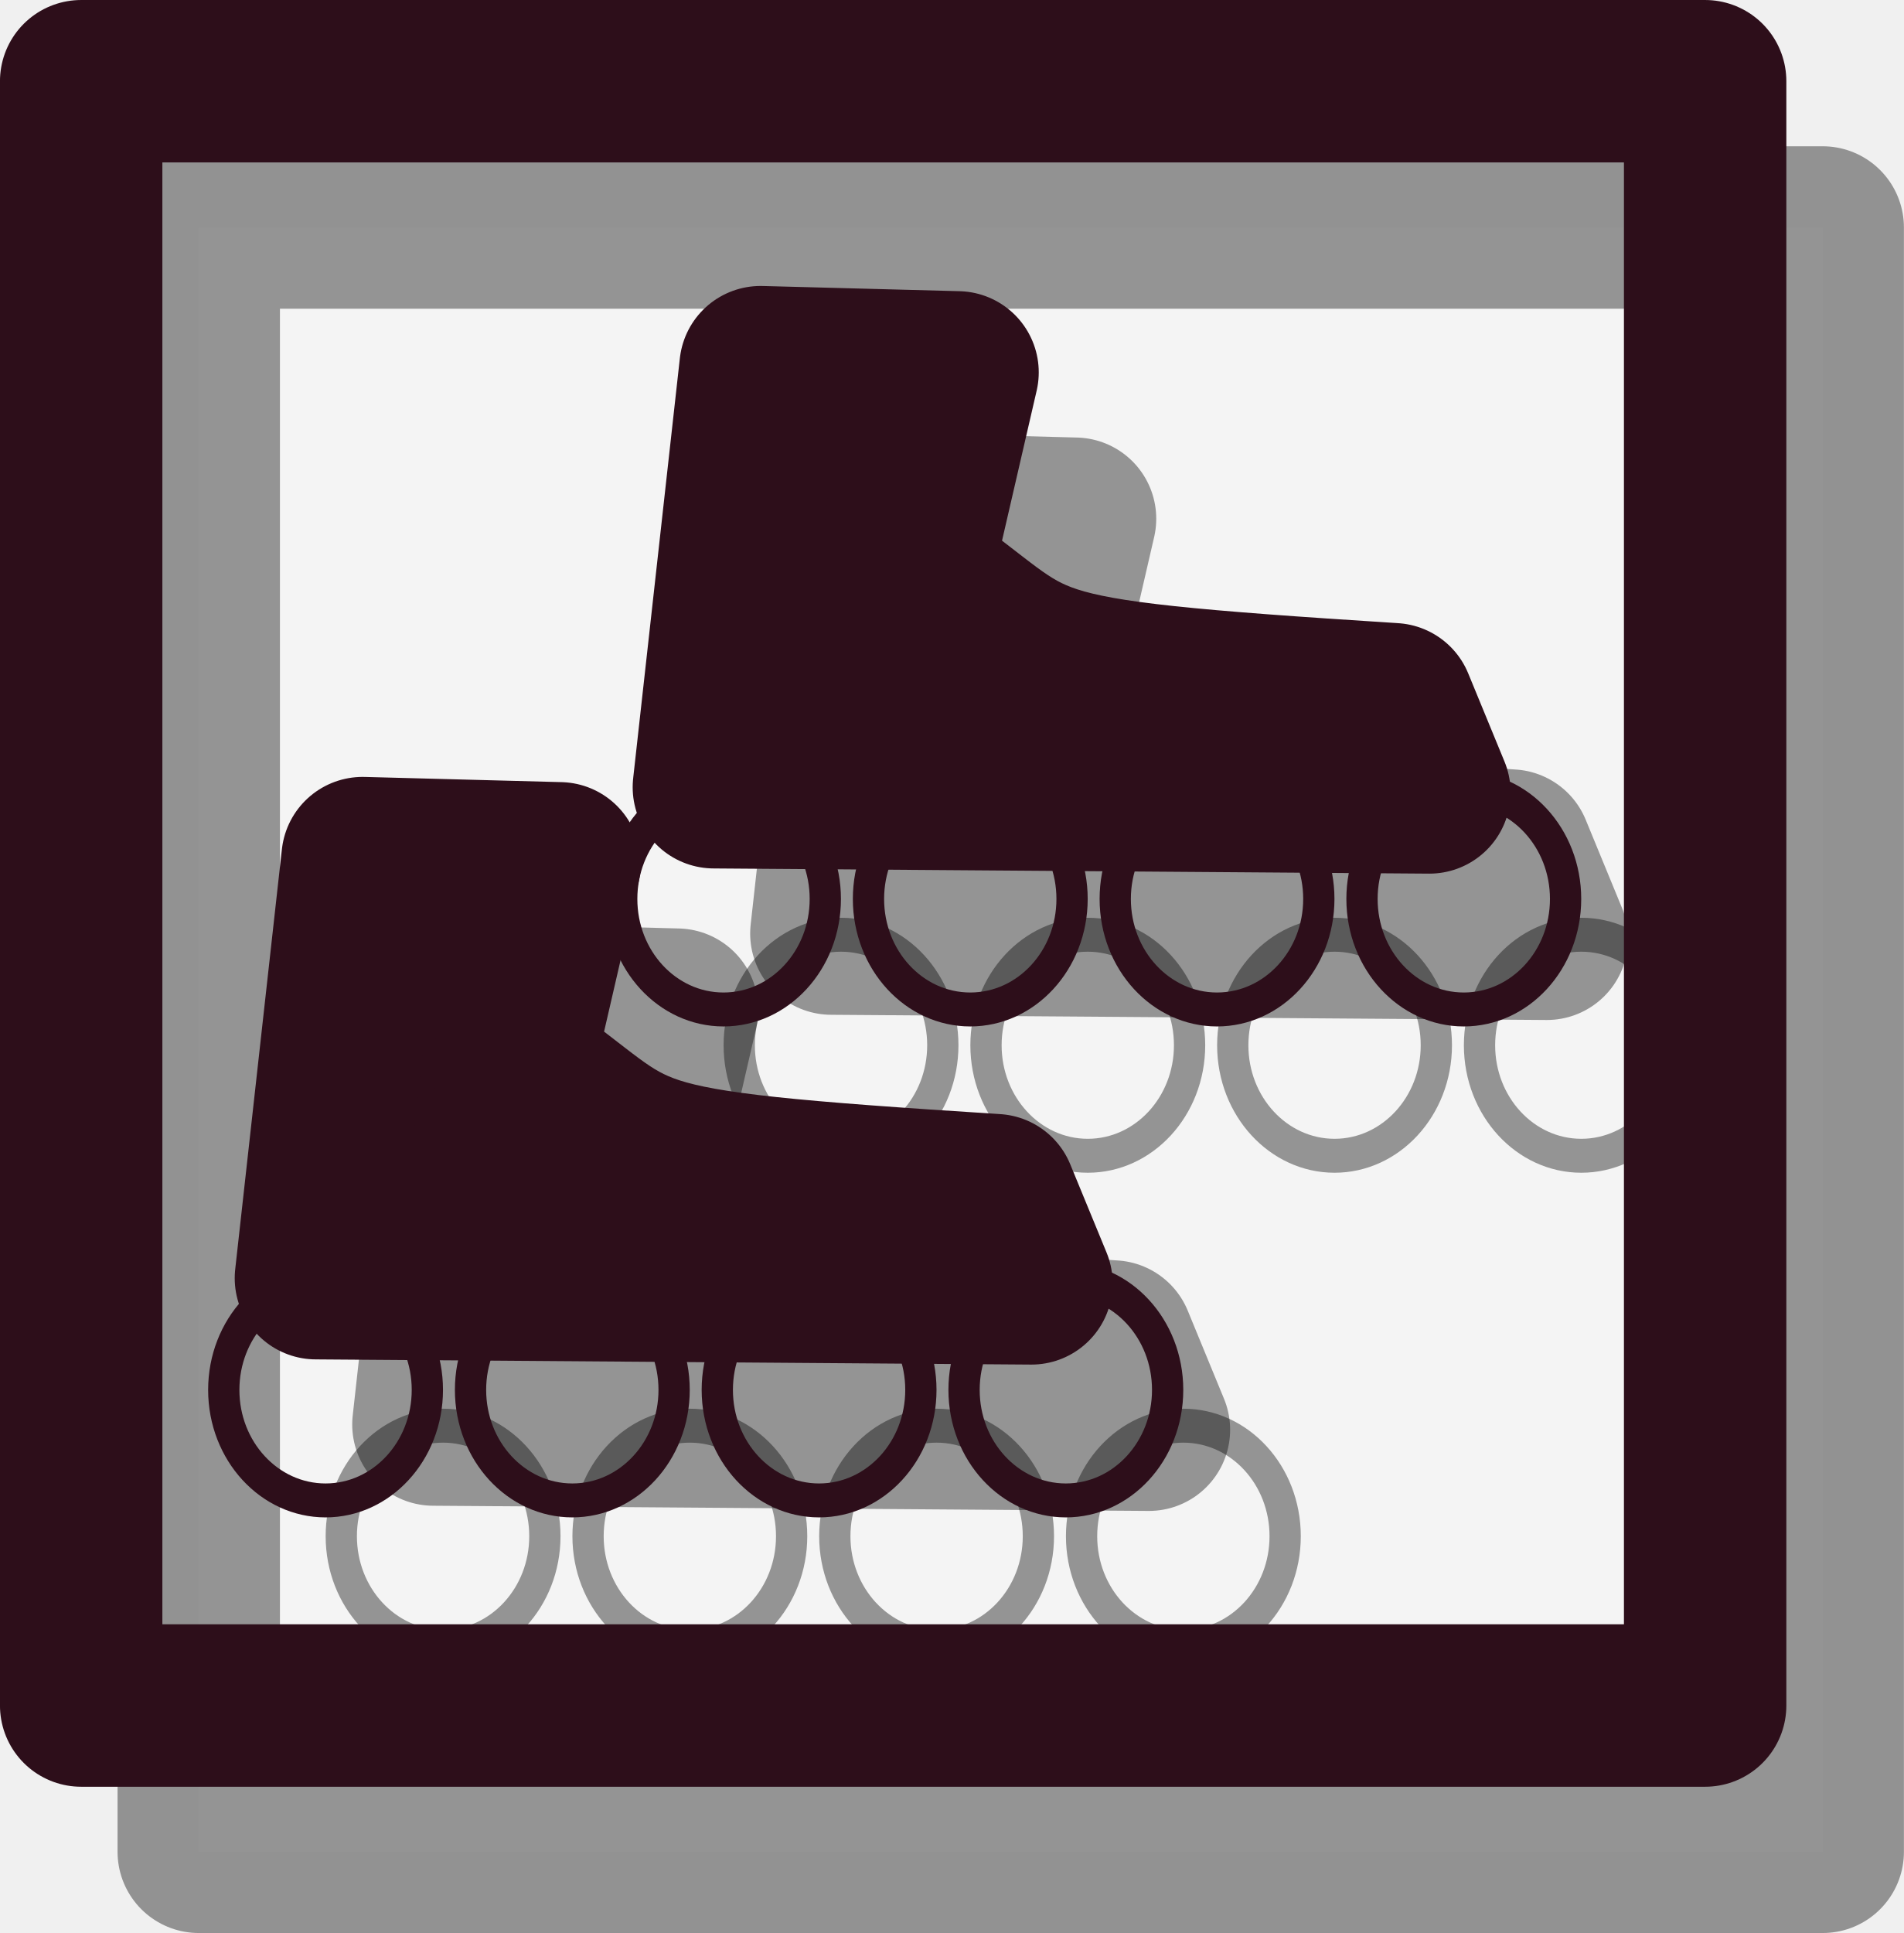
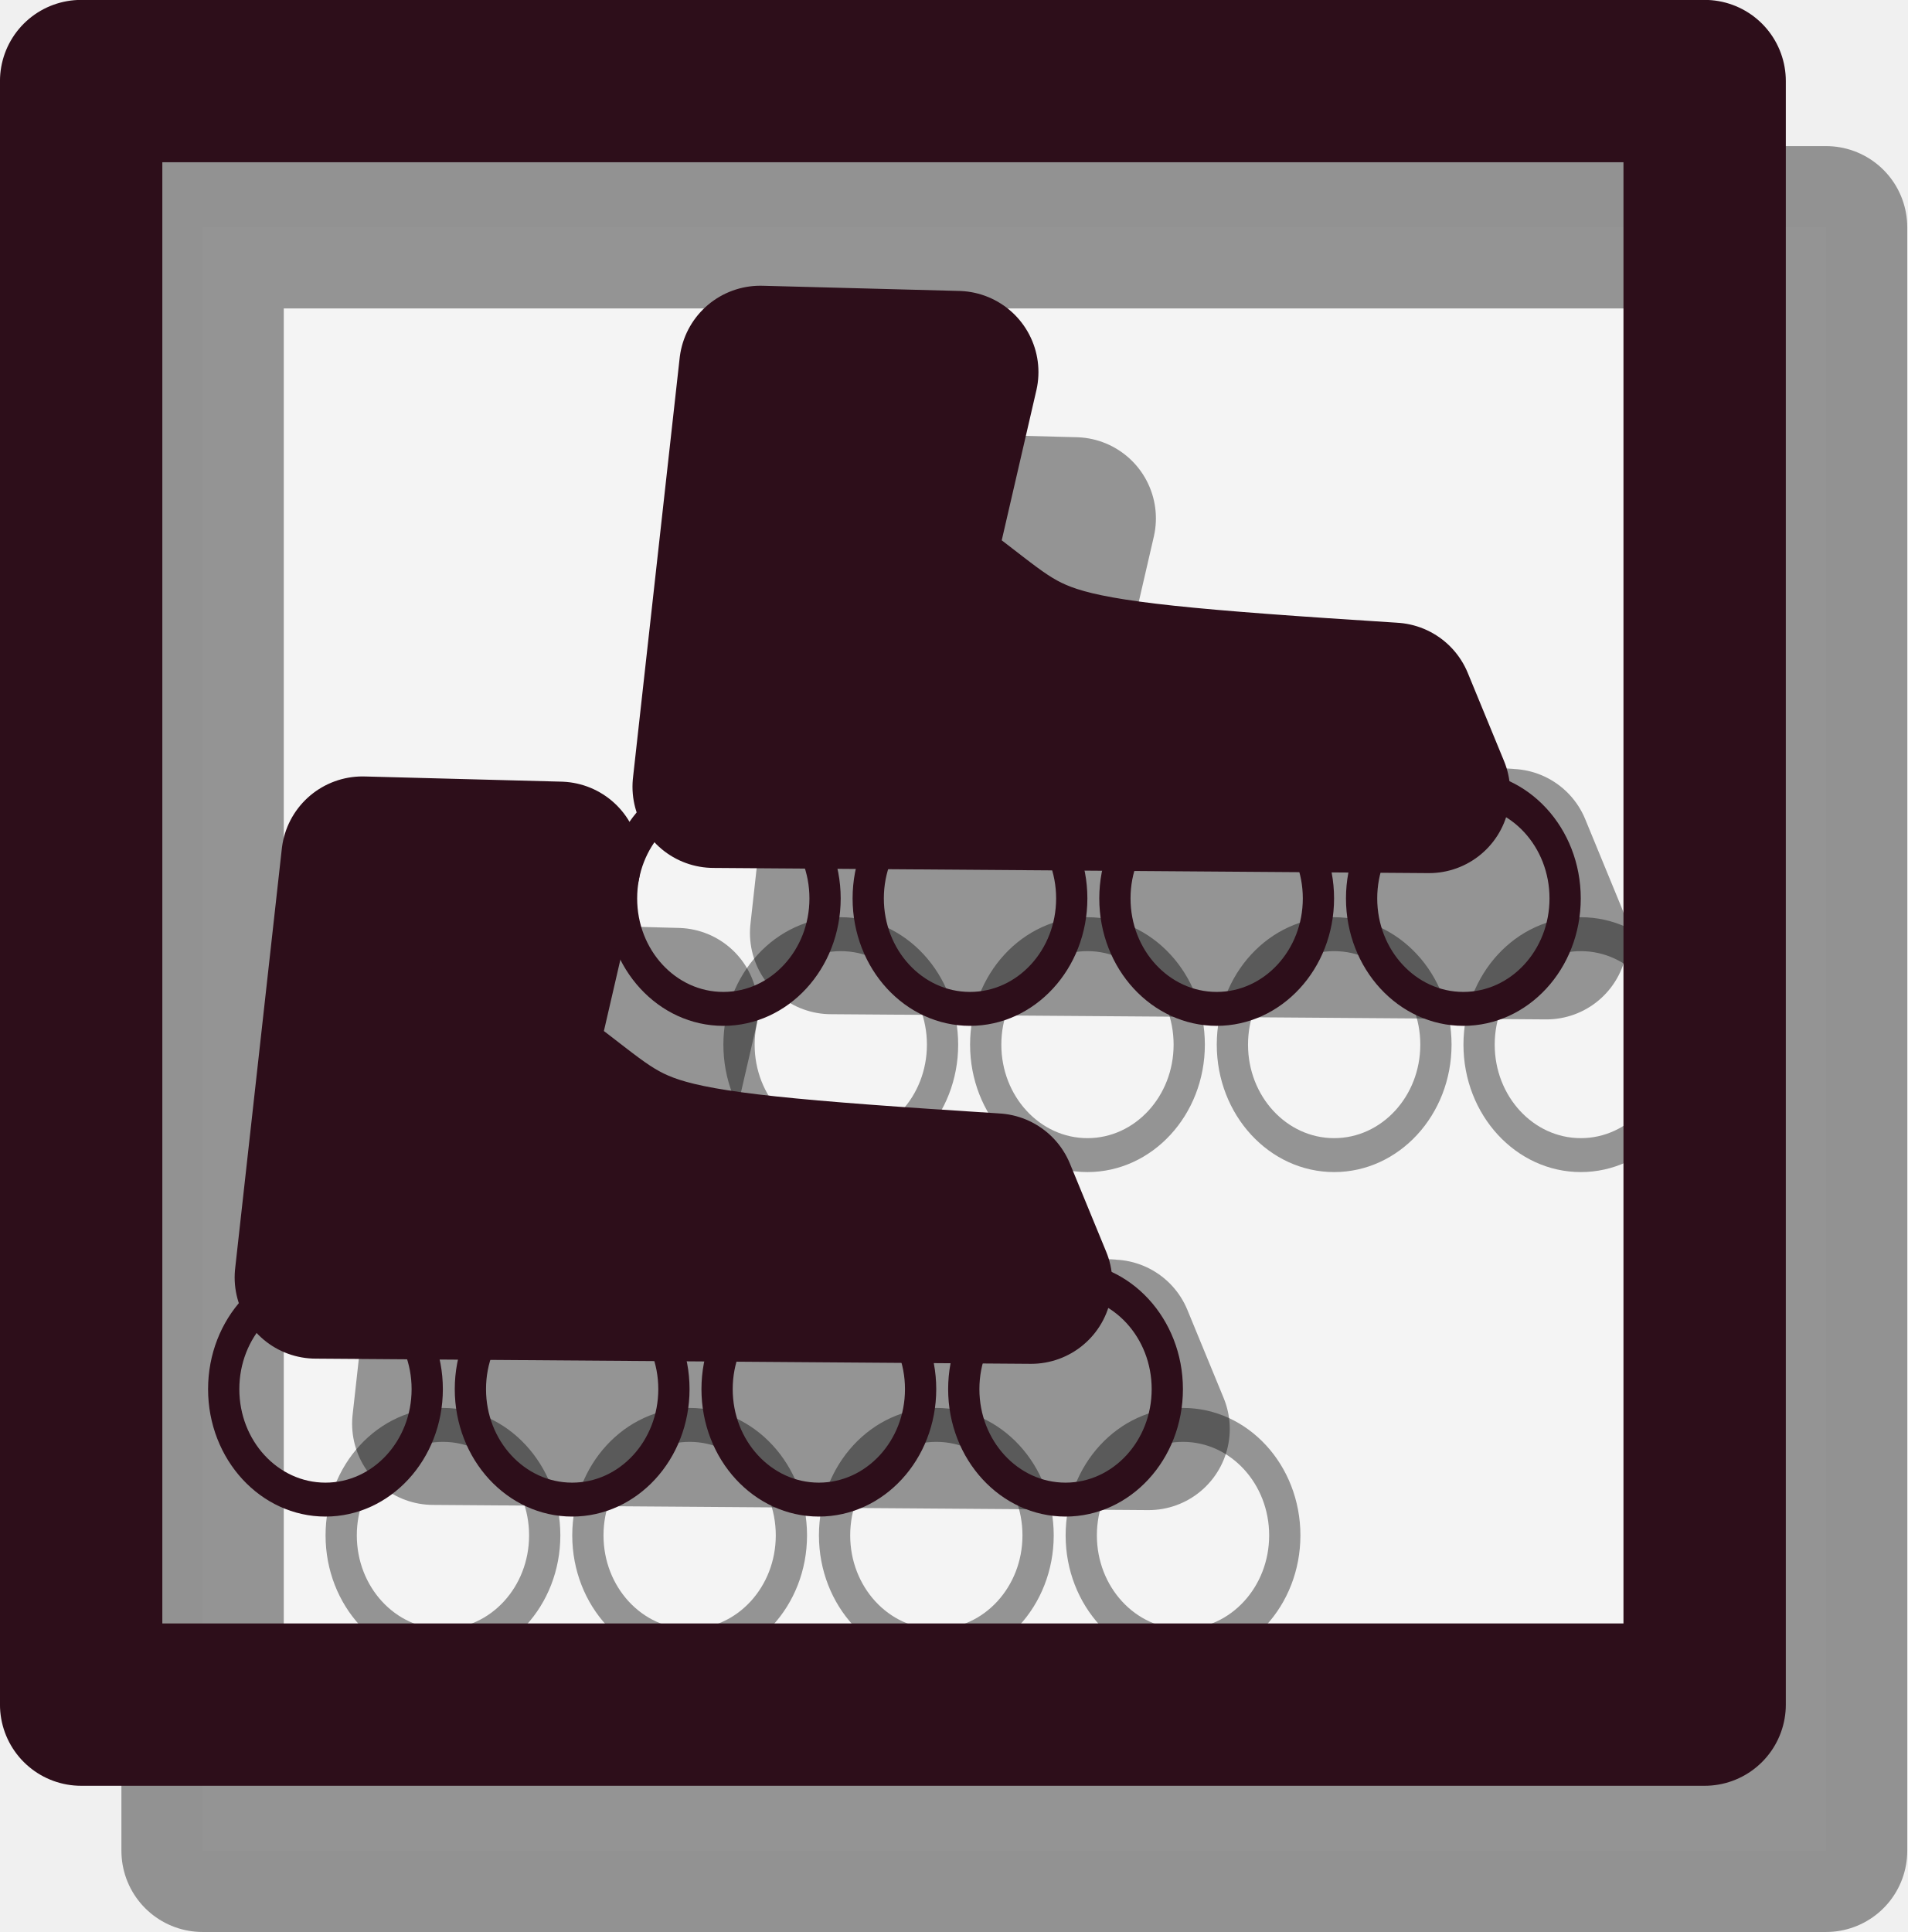
- <svg xmlns="http://www.w3.org/2000/svg" xmlns:ns1="http://www.openswatchbook.org/uri/2009/osb" width="23.447" height="23.801" id="svg2" version="1.1">
+ <svg xmlns="http://www.w3.org/2000/svg" xmlns:ns1="http://www.openswatchbook.org/uri/2009/osb" width="23.5" height="23.8" id="svg2" version="1.1">
  <defs id="defs4">
    <linearGradient id="linearGradient3973" ns1:paint="gradient">
      <stop style="stop-color:#000000;stop-opacity:1;" offset="0" id="stop3975" />
      <stop style="stop-color:#000000;stop-opacity:0;" offset="1" id="stop3977" />
    </linearGradient>
    <linearGradient id="linearGradient3783" ns1:paint="solid">
      <stop style="stop-color:#000000;stop-opacity:1;" offset="0" id="stop3785" />
    </linearGradient>
  </defs>
-   <g id="layer1" transform="translate(-124.7143,-145.6479)">
-     <rect style="fill:#ffffff;fill-opacity:0.275;stroke:#000000;stroke-width:2;stroke-linecap:round;stroke-linejoin:round;stroke-miterlimit:4;stroke-opacity:0.392;stroke-dasharray:none" id="rect2987-4" width="20" height="20" x="127.162" y="148.449" />
+   <g id="layer1" transform="translate(-124.7143,-145.6492)">
+     <rect style="fill:#ffffff;fill-opacity:0.275;stroke:#000000;stroke-width:2;stroke-linecap:round;stroke-linejoin:round;stroke-miterlimit:4;stroke-opacity:0.392;stroke-dasharray:none" id="rect2987-4" width="20" height="20" x="127.21" y="148.449" />
    <path style="fill:none;stroke:#000000;stroke-width:0.5;stroke-linecap:round;stroke-linejoin:round;stroke-miterlimit:4;stroke-opacity:0.392;stroke-dasharray:none" id="path4464-87" d="m 131.031,162.376 c 0,0.899 -0.729,1.628 -1.628,1.628 -0.899,0 -1.628,-0.729 -1.628,-1.628 0,-0.899 0.729,-1.628 1.628,-1.628 0.899,0 1.628,0.729 1.628,1.628 z" transform="matrix(0.7700533,0,0,0.8358852,30.52384,28.83543)" />
    <path transform="matrix(0.7700533,0,0,0.8358852,33.56284,28.83543)" style="fill:none;stroke:#000000;stroke-width:0.5;stroke-linecap:round;stroke-linejoin:round;stroke-miterlimit:4;stroke-opacity:0.392;stroke-dasharray:none" id="path4464-6-1" d="m 131.031,162.376 c 0,0.899 -0.729,1.628 -1.628,1.628 -0.899,0 -1.628,-0.729 -1.628,-1.628 0,-0.899 0.729,-1.628 1.628,-1.628 0.899,0 1.628,0.729 1.628,1.628 z" />
    <path transform="matrix(0.7700533,0,0,0.8358852,36.60184,28.83543)" style="fill:none;stroke:#000000;stroke-width:0.5;stroke-linecap:round;stroke-linejoin:round;stroke-miterlimit:4;stroke-opacity:0.392;stroke-dasharray:none" id="path4464-8-7" d="m 131.031,162.376 c 0,0.899 -0.729,1.628 -1.628,1.628 -0.899,0 -1.628,-0.729 -1.628,-1.628 0,-0.899 0.729,-1.628 1.628,-1.628 0.899,0 1.628,0.729 1.628,1.628 z" />
    <path transform="matrix(0.7700533,0,0,0.8358852,39.64084,28.83543)" style="fill:none;stroke:#000000;stroke-width:0.5;stroke-linecap:round;stroke-linejoin:round;stroke-miterlimit:4;stroke-opacity:0.392;stroke-dasharray:none" id="path4464-9-2" d="m 131.031,162.376 c 0,0.899 -0.729,1.628 -1.628,1.628 -0.899,0 -1.628,-0.729 -1.628,-1.628 0,-0.899 0.729,-1.628 1.628,-1.628 0.899,0 1.628,0.729 1.628,1.628 z" />
    <path style="fill:none;stroke:#000000;stroke-width:2;stroke-linecap:butt;stroke-linejoin:round;stroke-miterlimit:4;stroke-opacity:0.392;stroke-dasharray:none" d="m 130.627,158.016 -0.575,5.172 8.812,0.064 -0.447,-1.086 c -5.016,-0.319 -4.193,-0.383 -5.939,-1.596 l 0.575,-2.49 z" id="path4500-7" />
    <path style="fill:none;stroke:#000000;stroke-width:0.5;stroke-linecap:round;stroke-linejoin:round;stroke-miterlimit:4;stroke-opacity:0.392;stroke-dasharray:none" id="path4464-66-2" d="m 131.031,162.376 c 0,0.899 -0.729,1.628 -1.628,1.628 -0.899,0 -1.628,-0.729 -1.628,-1.628 0,-0.899 0.729,-1.628 1.628,-1.628 0.899,0 1.628,0.729 1.628,1.628 z" transform="matrix(0.7700533,0,0,0.8358852,35.42475,22.79034)" />
    <path transform="matrix(0.7700533,0,0,0.8358852,38.46375,22.79034)" style="fill:none;stroke:#000000;stroke-width:0.5;stroke-linecap:round;stroke-linejoin:round;stroke-miterlimit:4;stroke-opacity:0.392;stroke-dasharray:none" id="path4464-6-4-2" d="m 131.031,162.376 c 0,0.899 -0.729,1.628 -1.628,1.628 -0.899,0 -1.628,-0.729 -1.628,-1.628 0,-0.899 0.729,-1.628 1.628,-1.628 0.899,0 1.628,0.729 1.628,1.628 z" />
    <path transform="matrix(0.7700533,0,0,0.8358852,41.50275,22.79034)" style="fill:none;stroke:#000000;stroke-width:0.5;stroke-linecap:round;stroke-linejoin:round;stroke-miterlimit:4;stroke-opacity:0.392;stroke-dasharray:none" id="path4464-8-9-6" d="m 131.031,162.376 c 0,0.899 -0.729,1.628 -1.628,1.628 -0.899,0 -1.628,-0.729 -1.628,-1.628 0,-0.899 0.729,-1.628 1.628,-1.628 0.899,0 1.628,0.729 1.628,1.628 z" />
    <path transform="matrix(0.7700533,0,0,0.8358852,44.54175,22.79034)" style="fill:none;stroke:#000000;stroke-width:0.5;stroke-linecap:round;stroke-linejoin:round;stroke-miterlimit:4;stroke-opacity:0.392;stroke-dasharray:none" id="path4464-9-5-1" d="m 131.031,162.376 c 0,0.899 -0.729,1.628 -1.628,1.628 -0.899,0 -1.628,-0.729 -1.628,-1.628 0,-0.899 0.729,-1.628 1.628,-1.628 0.899,0 1.628,0.729 1.628,1.628 z" />
    <path style="fill:none;stroke:#000000;stroke-width:2;stroke-linecap:butt;stroke-linejoin:round;stroke-miterlimit:4;stroke-opacity:0.392;stroke-dasharray:none" d="m 135.528,151.971 -0.575,5.172 8.812,0.064 -0.447,-1.086 c -5.016,-0.319 -4.193,-0.383 -5.939,-1.596 l 0.575,-2.49 z" id="path4500-0-0" />
    <rect style="fill:none;stroke:#2d0e1a;stroke-width:2;stroke-linecap:round;stroke-linejoin:round;stroke-miterlimit:4;stroke-opacity:1;stroke-dasharray:none" id="rect2987" width="20" height="20" x="125.714" y="146.648" />
    <path style="fill:none;stroke:#2d0e1a;stroke-width:0.5;stroke-linecap:round;stroke-linejoin:round;stroke-miterlimit:4;stroke-opacity:1;stroke-dasharray:none" id="path4464" d="m 131.031,162.376 c 0,0.899 -0.729,1.628 -1.628,1.628 -0.899,0 -1.628,-0.729 -1.628,-1.628 0,-0.899 0.729,-1.628 1.628,-1.628 0.899,0 1.628,0.729 1.628,1.628 z" transform="matrix(0.7700533,0,0,0.8358852,29.07654,27.03411)" />
    <path transform="matrix(0.7700533,0,0,0.8358852,32.11554,27.03411)" style="fill:none;stroke:#2d0e1a;stroke-width:0.5;stroke-linecap:round;stroke-linejoin:round;stroke-miterlimit:4;stroke-opacity:1;stroke-dasharray:none" id="path4464-6" d="m 131.031,162.376 c 0,0.899 -0.729,1.628 -1.628,1.628 -0.899,0 -1.628,-0.729 -1.628,-1.628 0,-0.899 0.729,-1.628 1.628,-1.628 0.899,0 1.628,0.729 1.628,1.628 z" />
    <path transform="matrix(0.7700533,0,0,0.8358852,35.15454,27.03411)" style="fill:none;stroke:#2d0e1a;stroke-width:0.5;stroke-linecap:round;stroke-linejoin:round;stroke-miterlimit:4;stroke-opacity:1;stroke-dasharray:none" id="path4464-8" d="m 131.031,162.376 c 0,0.899 -0.729,1.628 -1.628,1.628 -0.899,0 -1.628,-0.729 -1.628,-1.628 0,-0.899 0.729,-1.628 1.628,-1.628 0.899,0 1.628,0.729 1.628,1.628 z" />
    <path transform="matrix(0.7700533,0,0,0.8358852,38.19354,27.03411)" style="fill:none;stroke:#2d0e1a;stroke-width:0.5;stroke-linecap:round;stroke-linejoin:round;stroke-miterlimit:4;stroke-opacity:1;stroke-dasharray:none" id="path4464-9" d="m 131.031,162.376 c 0,0.899 -0.729,1.628 -1.628,1.628 -0.899,0 -1.628,-0.729 -1.628,-1.628 0,-0.899 0.729,-1.628 1.628,-1.628 0.899,0 1.628,0.729 1.628,1.628 z" />
    <path style="fill:#2d0e1a;fill-opacity:1;stroke:#2d0e1a;stroke-width:2;stroke-linecap:butt;stroke-linejoin:round;stroke-miterlimit:4;stroke-opacity:1;stroke-dasharray:none" d="m 129.18,156.214 -0.575,5.172 8.812,0.064 -0.447,-1.086 c -5.016,-0.319 -4.193,-0.383 -5.939,-1.596 l 0.575,-2.49 z" id="path4500" />
    <path style="fill:none;stroke:#2d0e1a;stroke-width:0.5;stroke-linecap:round;stroke-linejoin:round;stroke-miterlimit:4;stroke-opacity:1;stroke-dasharray:none" id="path4464-66" d="m 131.031,162.376 c 0,0.899 -0.729,1.628 -1.628,1.628 -0.899,0 -1.628,-0.729 -1.628,-1.628 0,-0.899 0.729,-1.628 1.628,-1.628 0.899,0 1.628,0.729 1.628,1.628 z" transform="matrix(0.7700533,0,0,0.8358852,33.97746,20.98902)" />
    <path transform="matrix(0.7700533,0,0,0.8358852,37.01646,20.98902)" style="fill:none;stroke:#2d0e1a;stroke-width:0.5;stroke-linecap:round;stroke-linejoin:round;stroke-miterlimit:4;stroke-opacity:1;stroke-dasharray:none" id="path4464-6-4" d="m 131.031,162.376 c 0,0.899 -0.729,1.628 -1.628,1.628 -0.899,0 -1.628,-0.729 -1.628,-1.628 0,-0.899 0.729,-1.628 1.628,-1.628 0.899,0 1.628,0.729 1.628,1.628 z" />
    <path transform="matrix(0.7700533,0,0,0.8358852,40.05545,20.98902)" style="fill:none;stroke:#2d0e1a;stroke-width:0.5;stroke-linecap:round;stroke-linejoin:round;stroke-miterlimit:4;stroke-opacity:1;stroke-dasharray:none" id="path4464-8-9" d="m 131.031,162.376 c 0,0.899 -0.729,1.628 -1.628,1.628 -0.899,0 -1.628,-0.729 -1.628,-1.628 0,-0.899 0.729,-1.628 1.628,-1.628 0.899,0 1.628,0.729 1.628,1.628 z" />
    <path transform="matrix(0.7700533,0,0,0.8358852,43.09445,20.98902)" style="fill:none;stroke:#2d0e1a;stroke-width:0.5;stroke-linecap:round;stroke-linejoin:round;stroke-miterlimit:4;stroke-opacity:1;stroke-dasharray:none" id="path4464-9-5" d="m 131.031,162.376 c 0,0.899 -0.729,1.628 -1.628,1.628 -0.899,0 -1.628,-0.729 -1.628,-1.628 0,-0.899 0.729,-1.628 1.628,-1.628 0.899,0 1.628,0.729 1.628,1.628 z" />
    <path style="fill:#2d0e1a;fill-opacity:1;stroke:#2d0e1a;stroke-width:2;stroke-linecap:butt;stroke-linejoin:round;stroke-miterlimit:4;stroke-opacity:1;stroke-dasharray:none" d="m 134.081,150.169 -0.575,5.172 8.812,0.064 -0.447,-1.086 c -5.016,-0.319 -4.193,-0.383 -5.939,-1.596 l 0.575,-2.49 z" id="path4500-0" />
  </g>
</svg>
